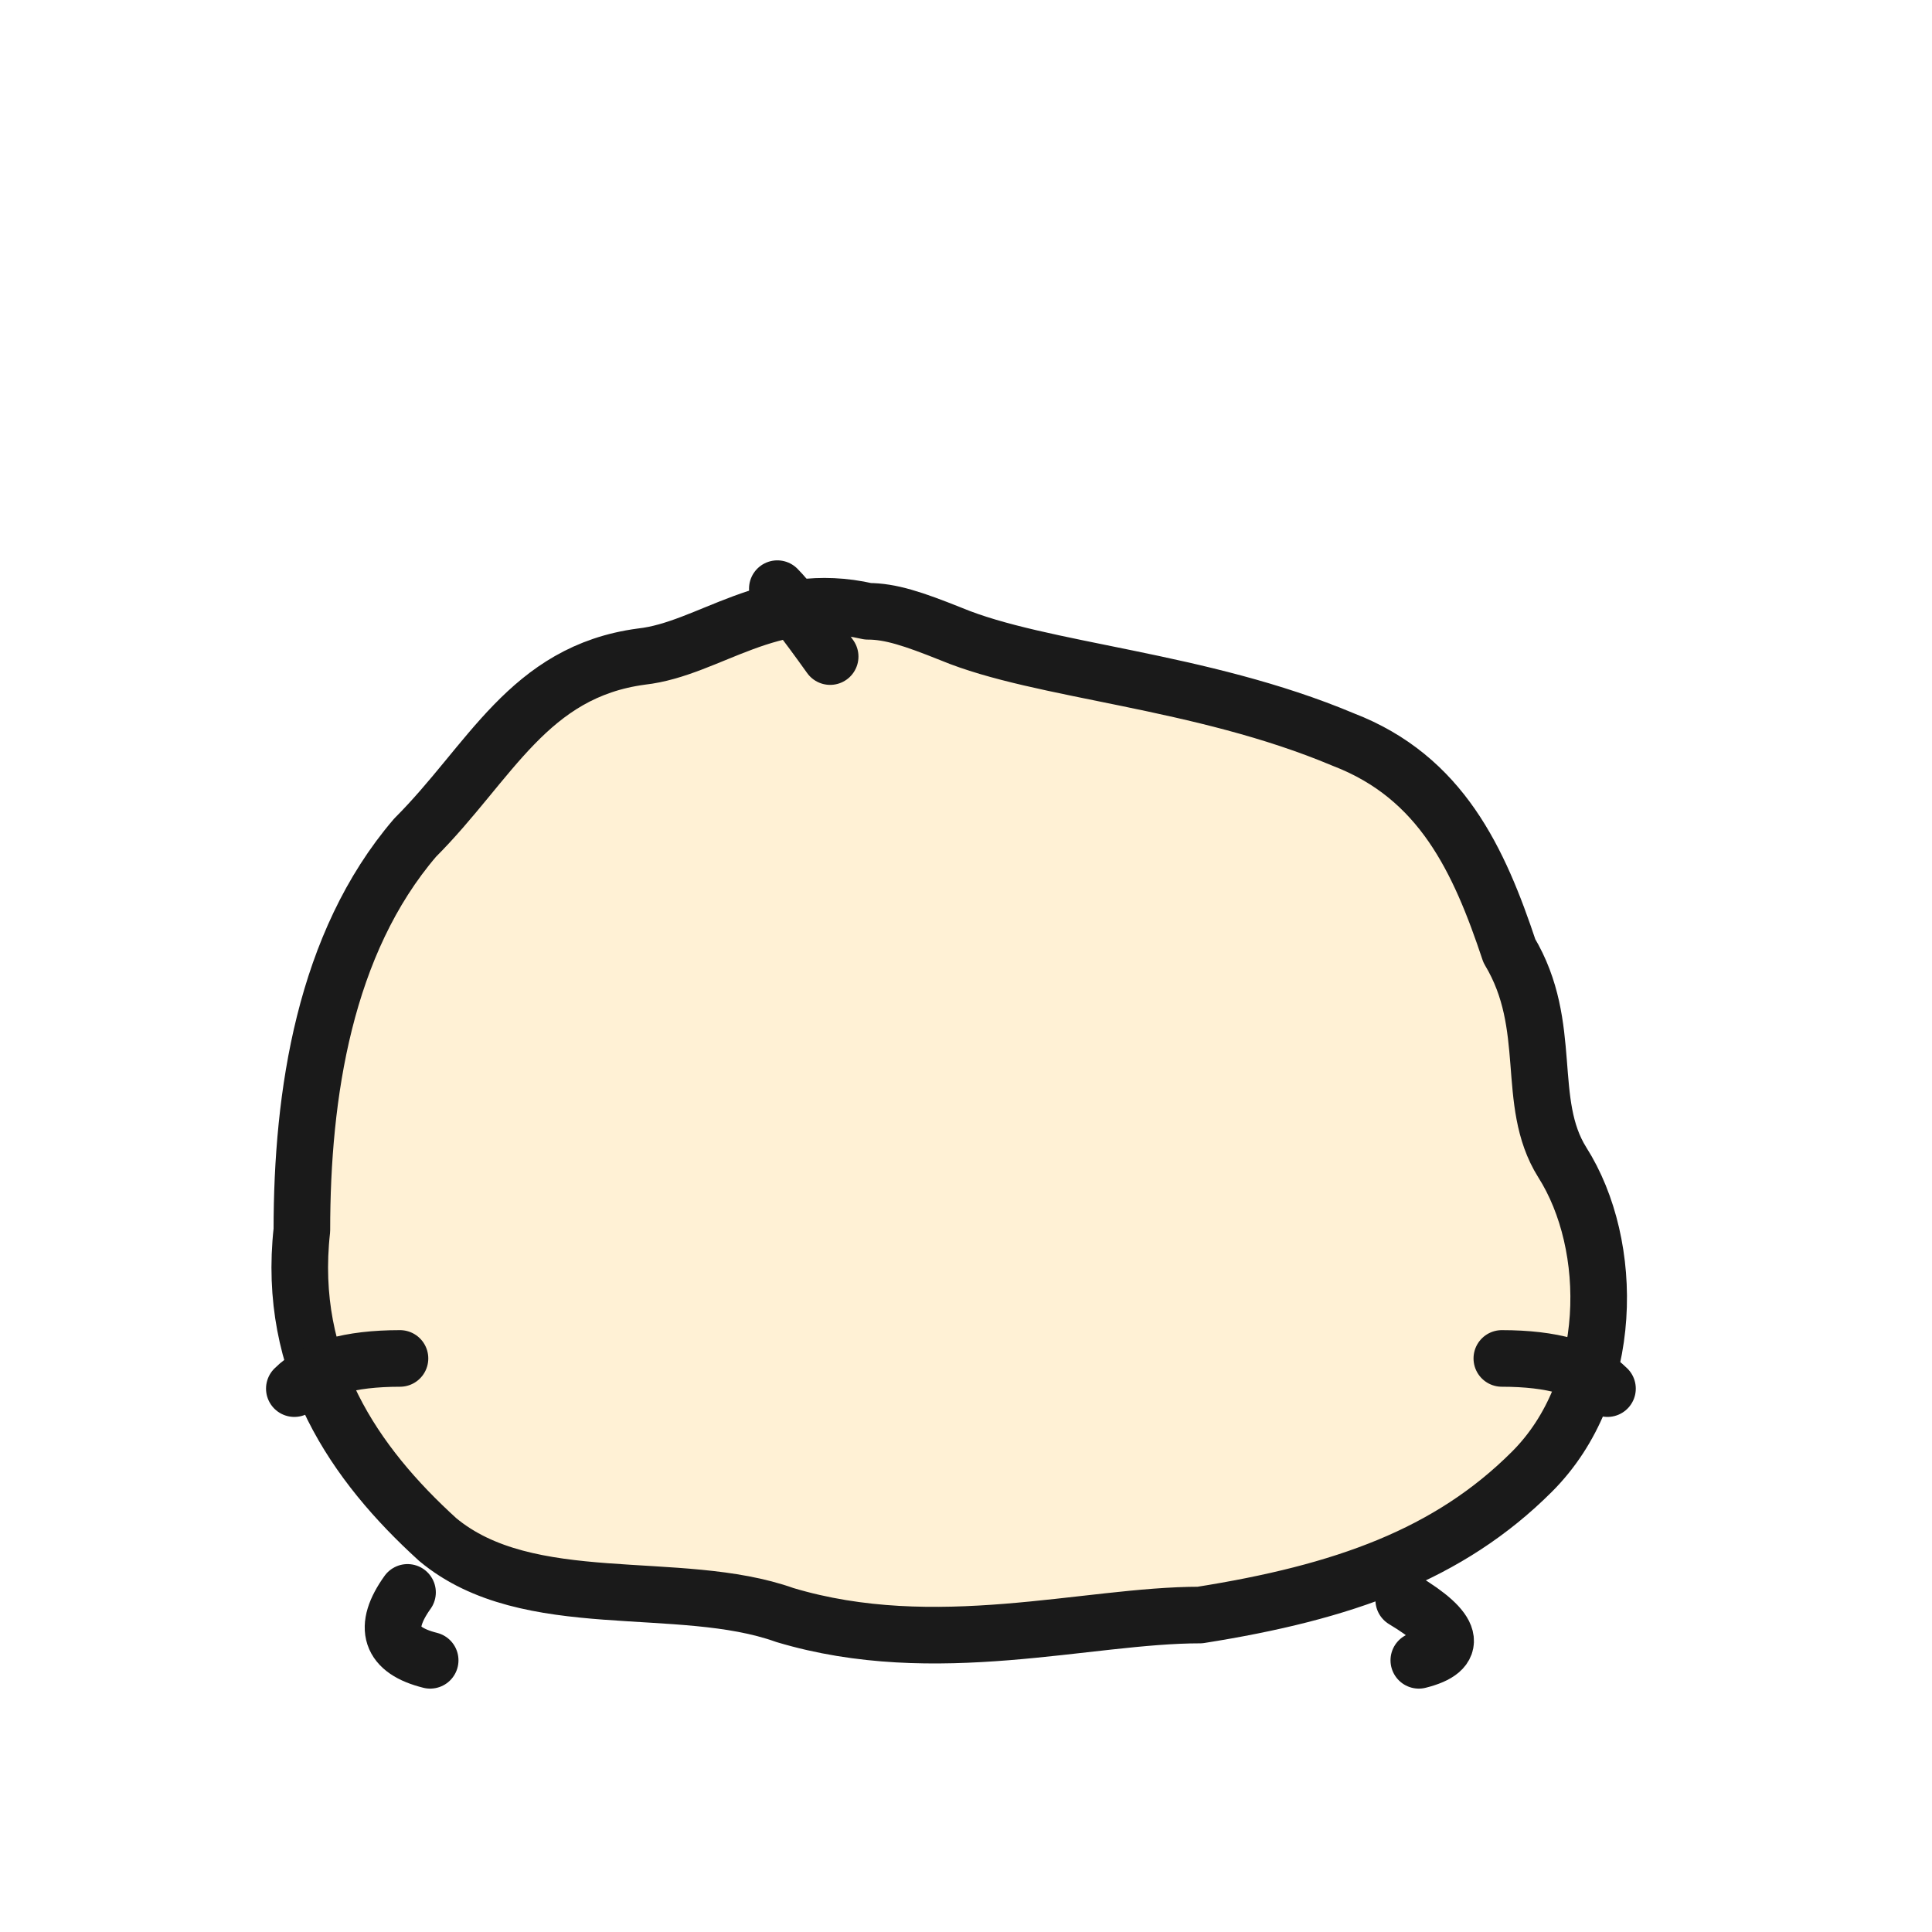
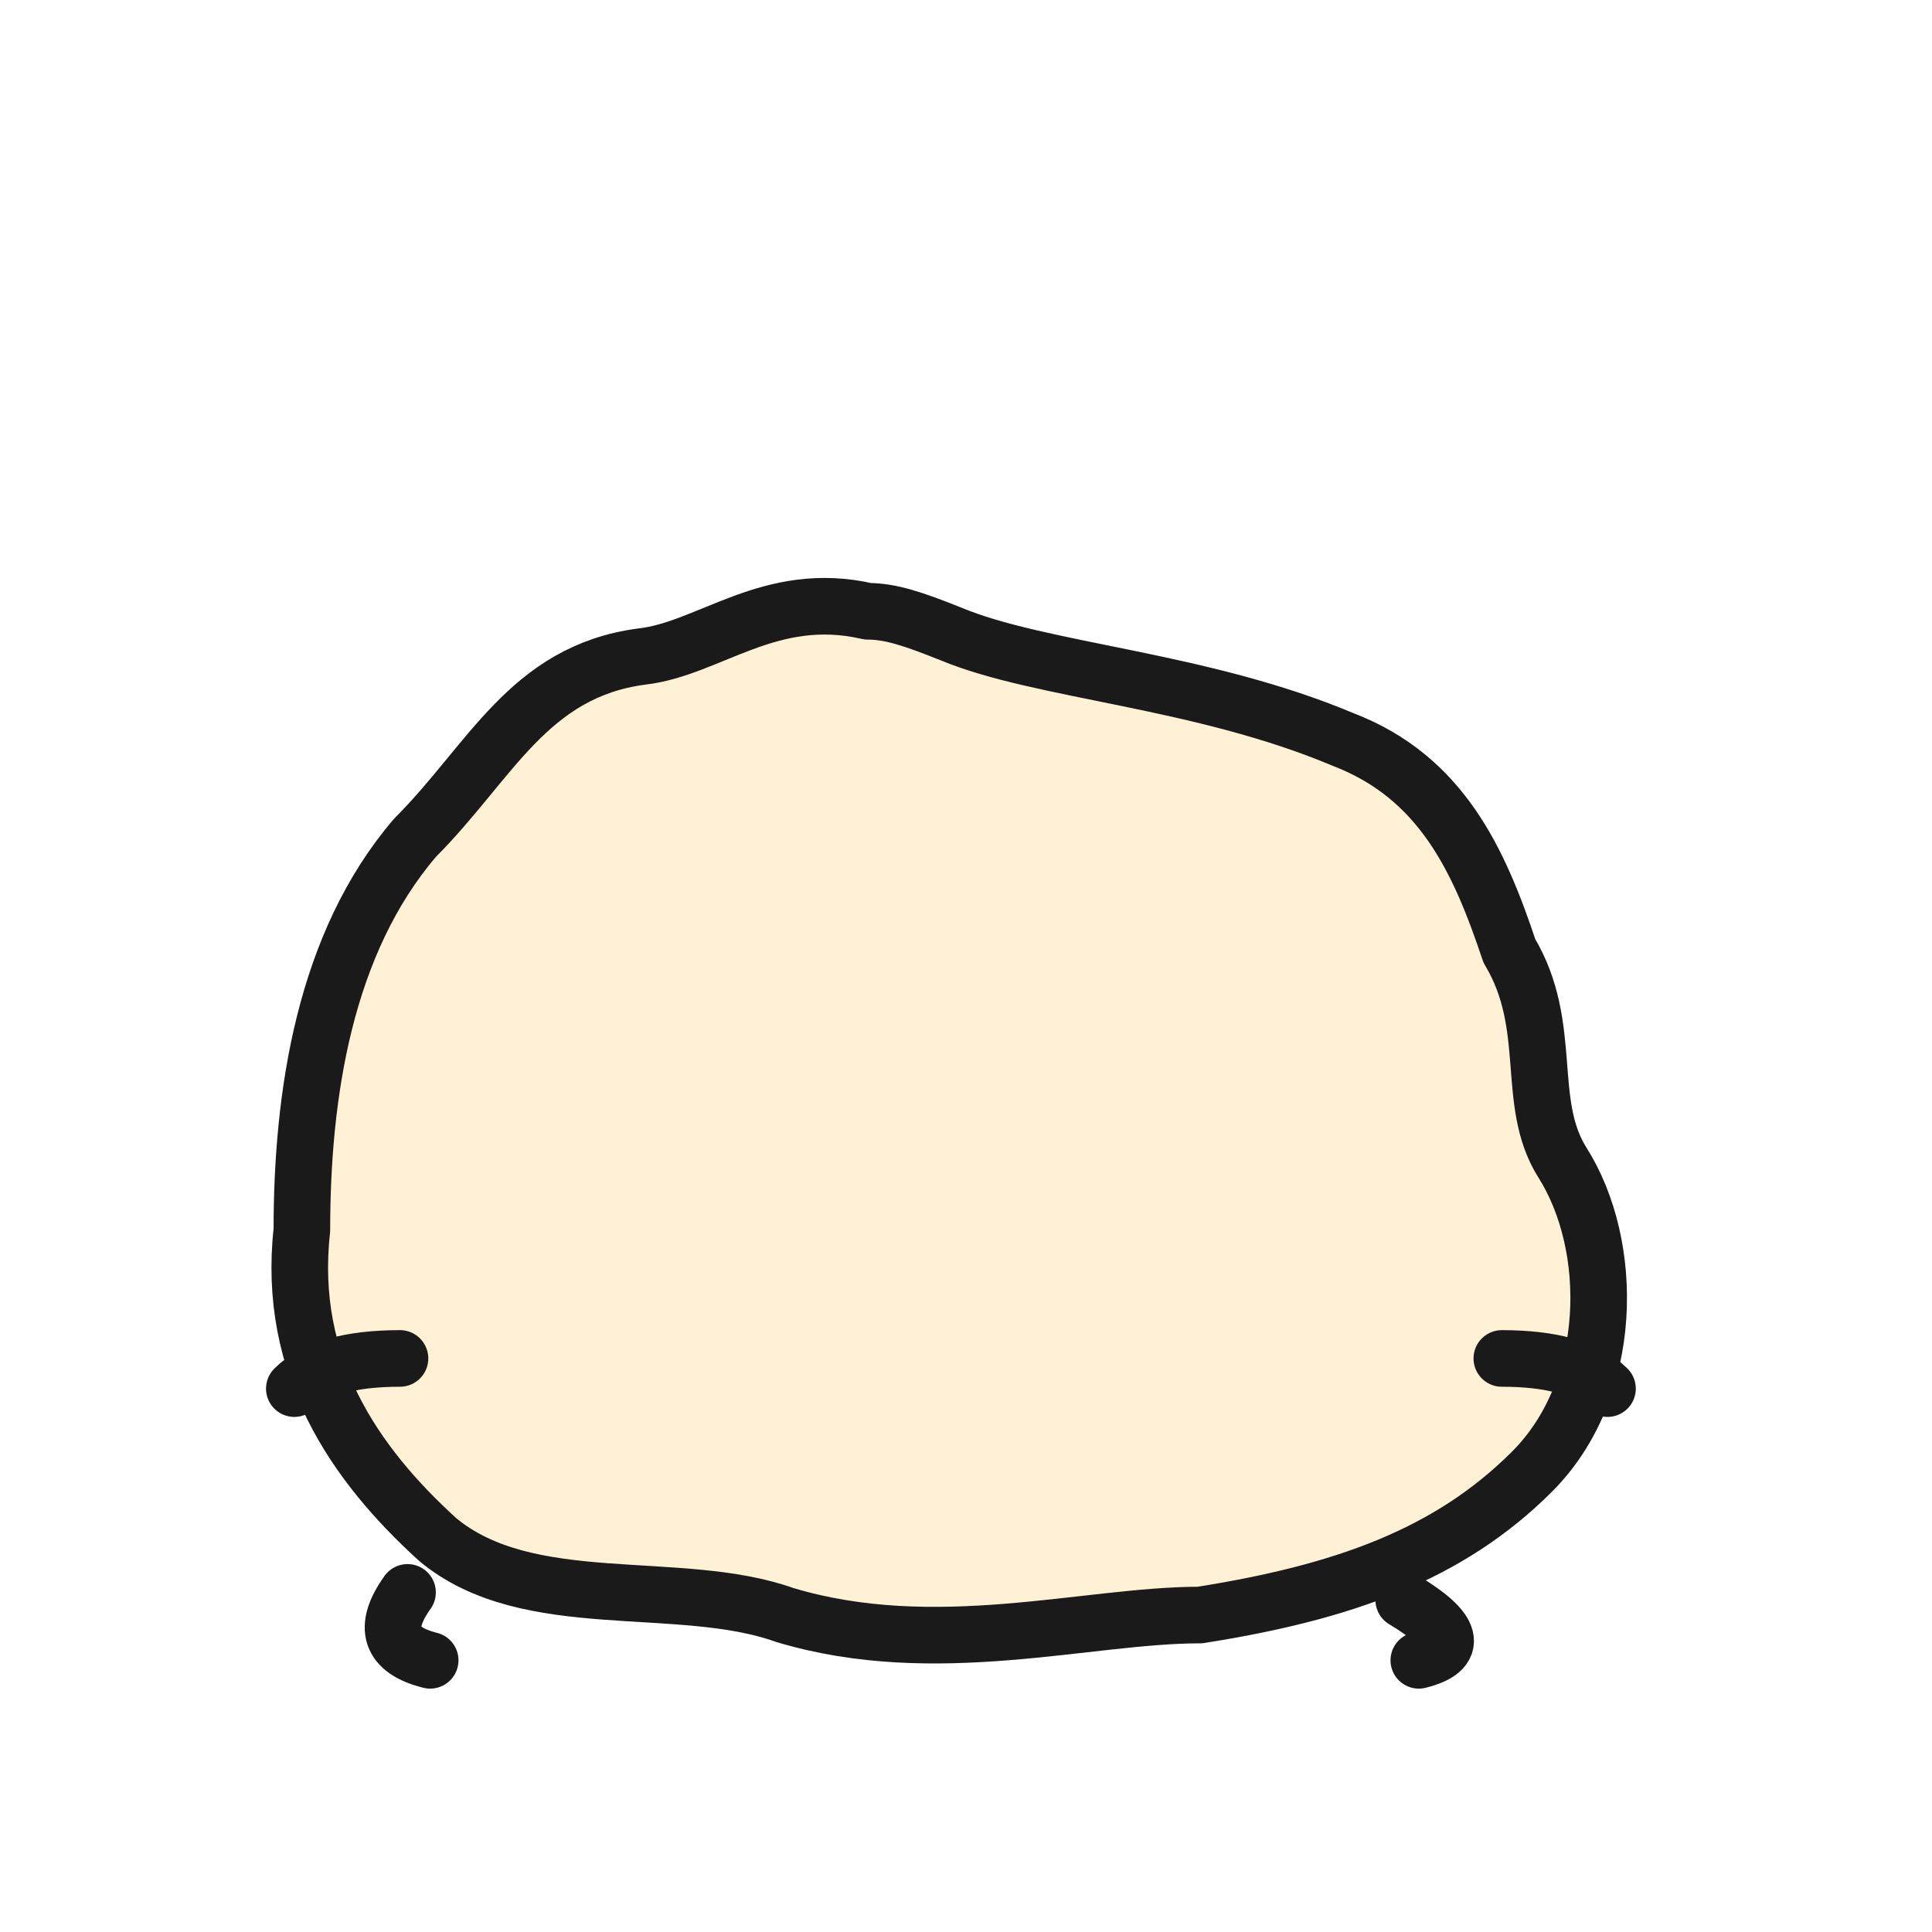
<svg xmlns="http://www.w3.org/2000/svg" width="256" height="256" viewBox="0 0 256 256">
  <path d="M54 211 Q49 218 57 220 M186 212 Q196 218 188 220" fill="none" stroke="#1a1a1a" stroke-width="7.5" stroke-linecap="round" stroke-linejoin="round" />
  <g transform="translate(0 0)">
    <path d="M115 81 C102 78 94 86 85 87 C70 89 65 101 55 111 C43 125 40 145 40 163 C38 181 47 194 58 204 C70 214 90 209 104 214 C124 220 144 214 159 214 C178 211 192 206 203 195 C214 184 214 165 207 154 C202 146 206 136 200 126 C196 114 191 103 178 98 C159 90 138 89 126 84 C121 82 118 81 115 81 Z" fill="#fff1d5" stroke="#1a1a1a" stroke-width="7.5" stroke-linecap="round" stroke-linejoin="round" />
-     <path d="M53 180 q-10 0 -14 4 M199 180 q10 0 14 4 M110 87 q-5 -7 -7 -9" fill="none" stroke="#1a1a1a" stroke-width="7.5" stroke-linecap="round" stroke-linejoin="round" />
+     <path d="M53 180 q-10 0 -14 4 M199 180 q10 0 14 4" fill="none" stroke="#1a1a1a" stroke-width="7.5" stroke-linecap="round" stroke-linejoin="round" />
  </g>
</svg>
